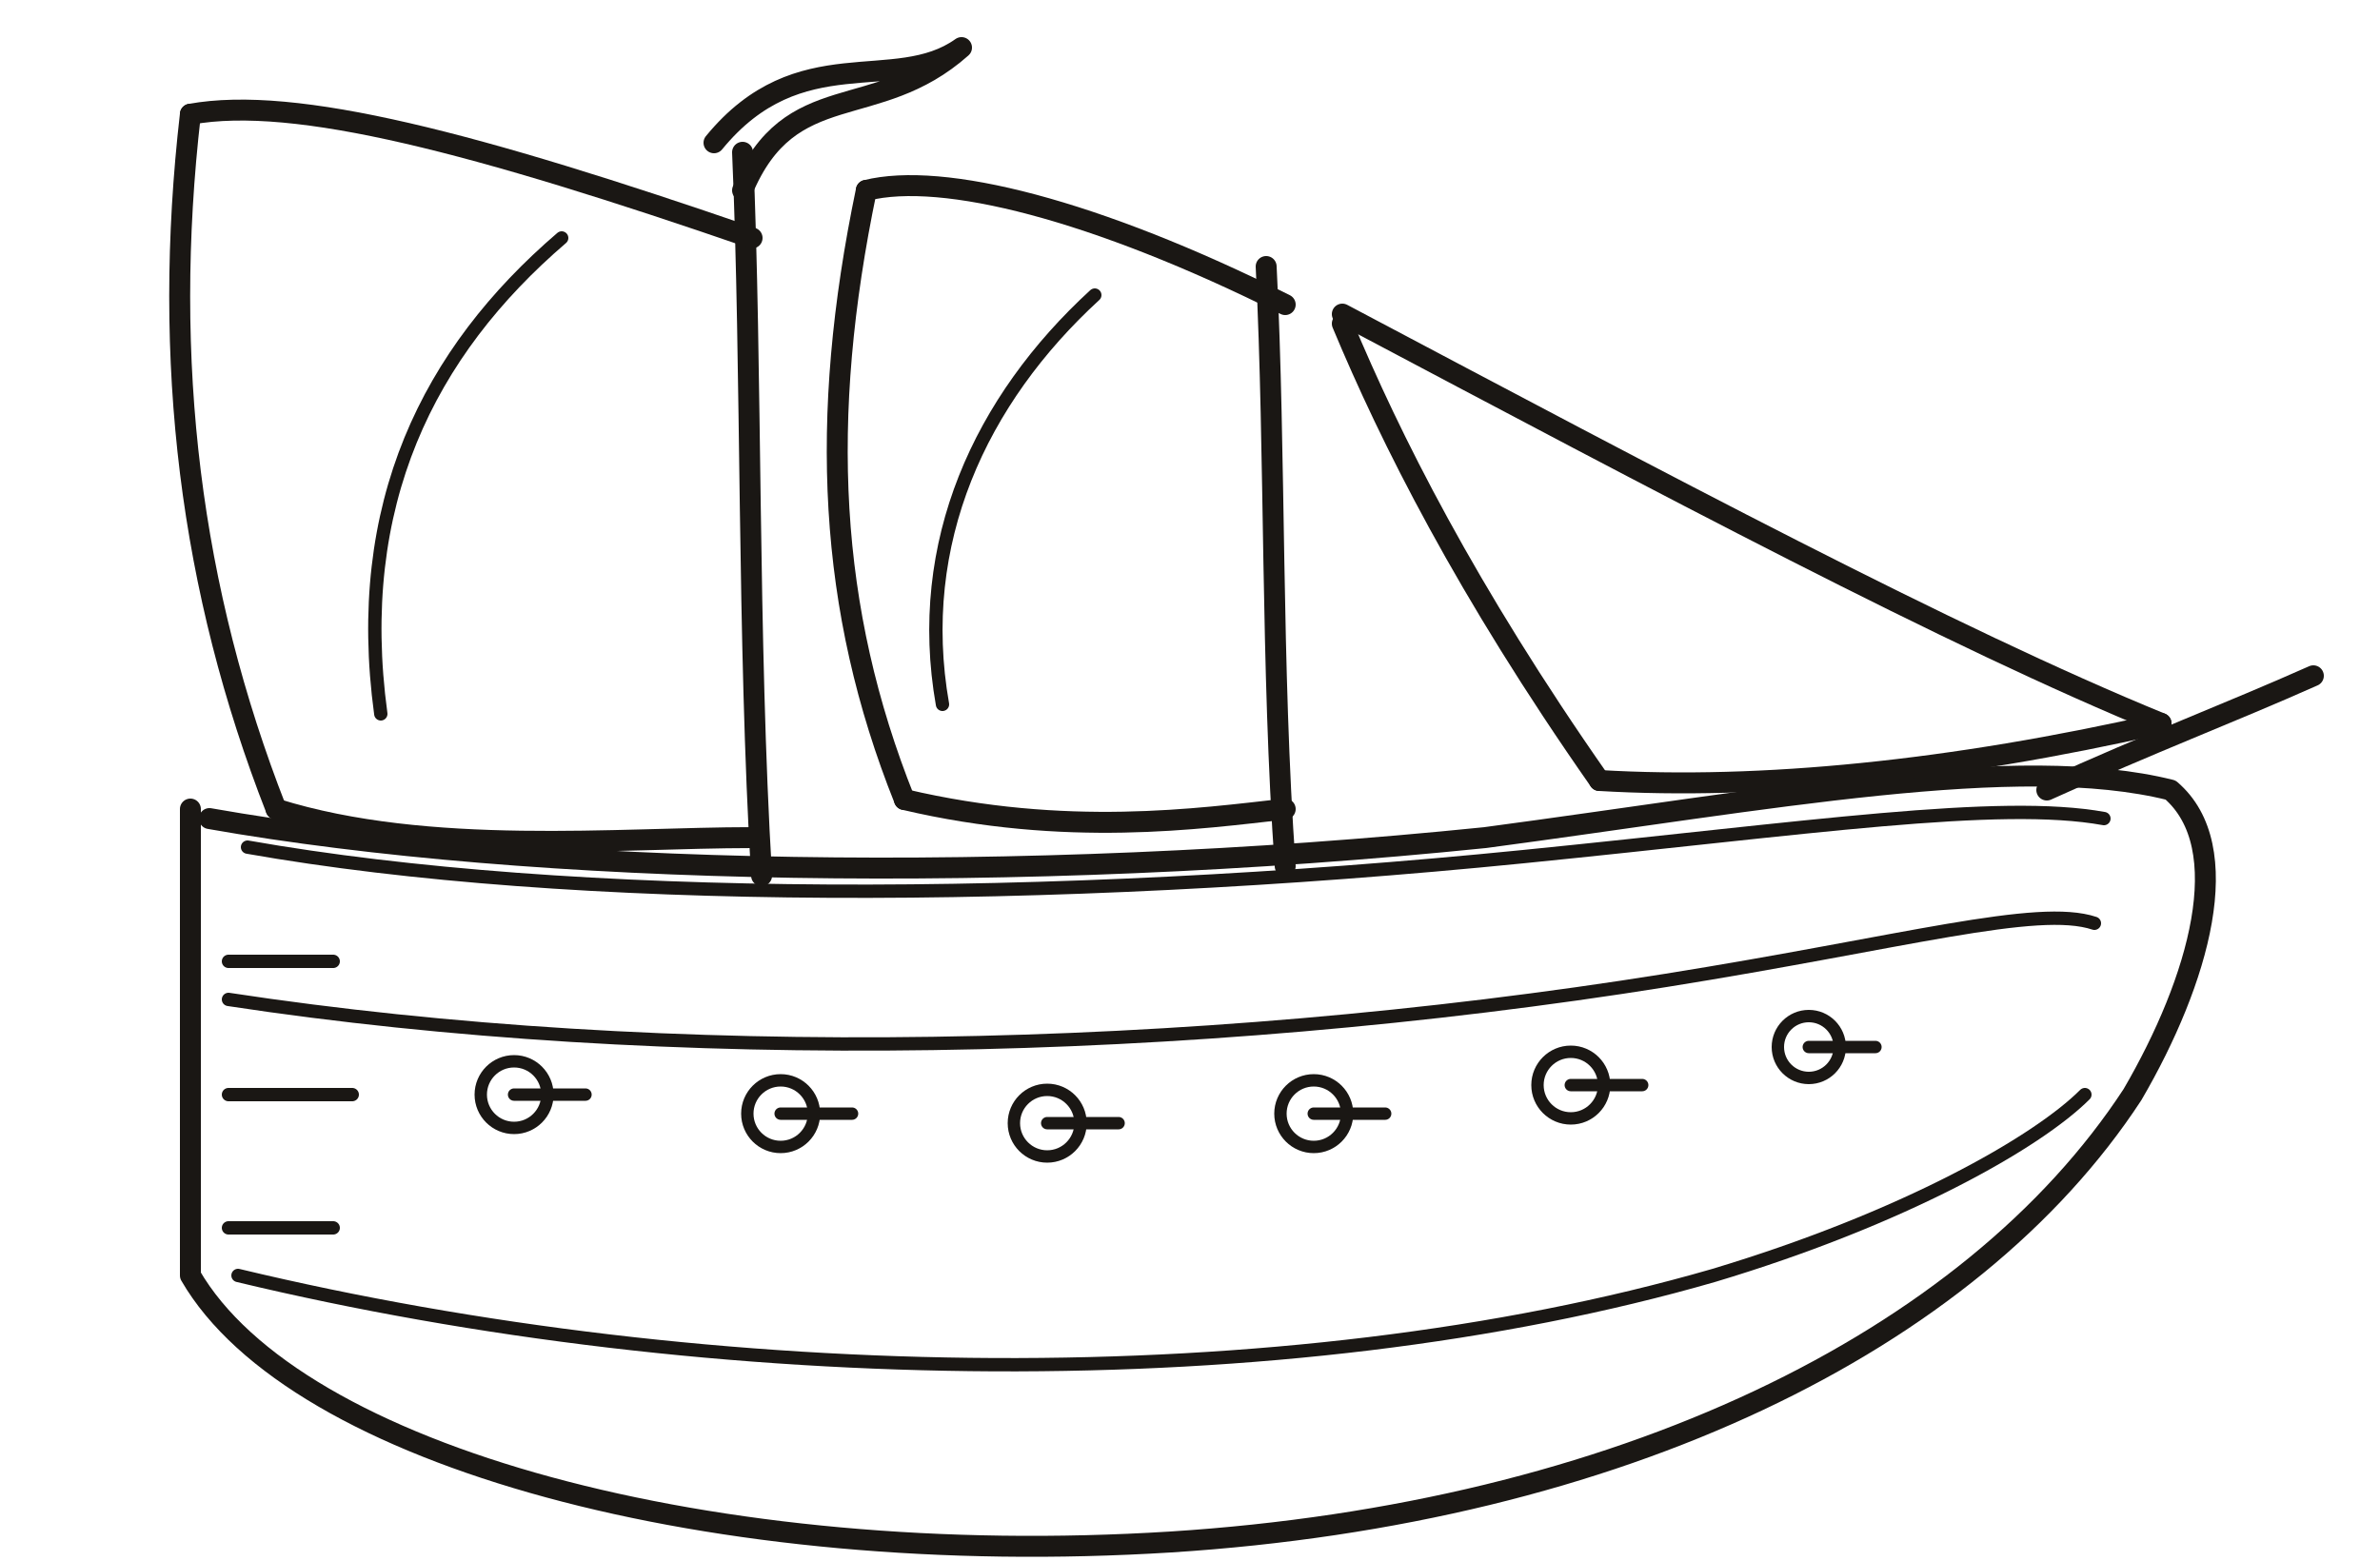
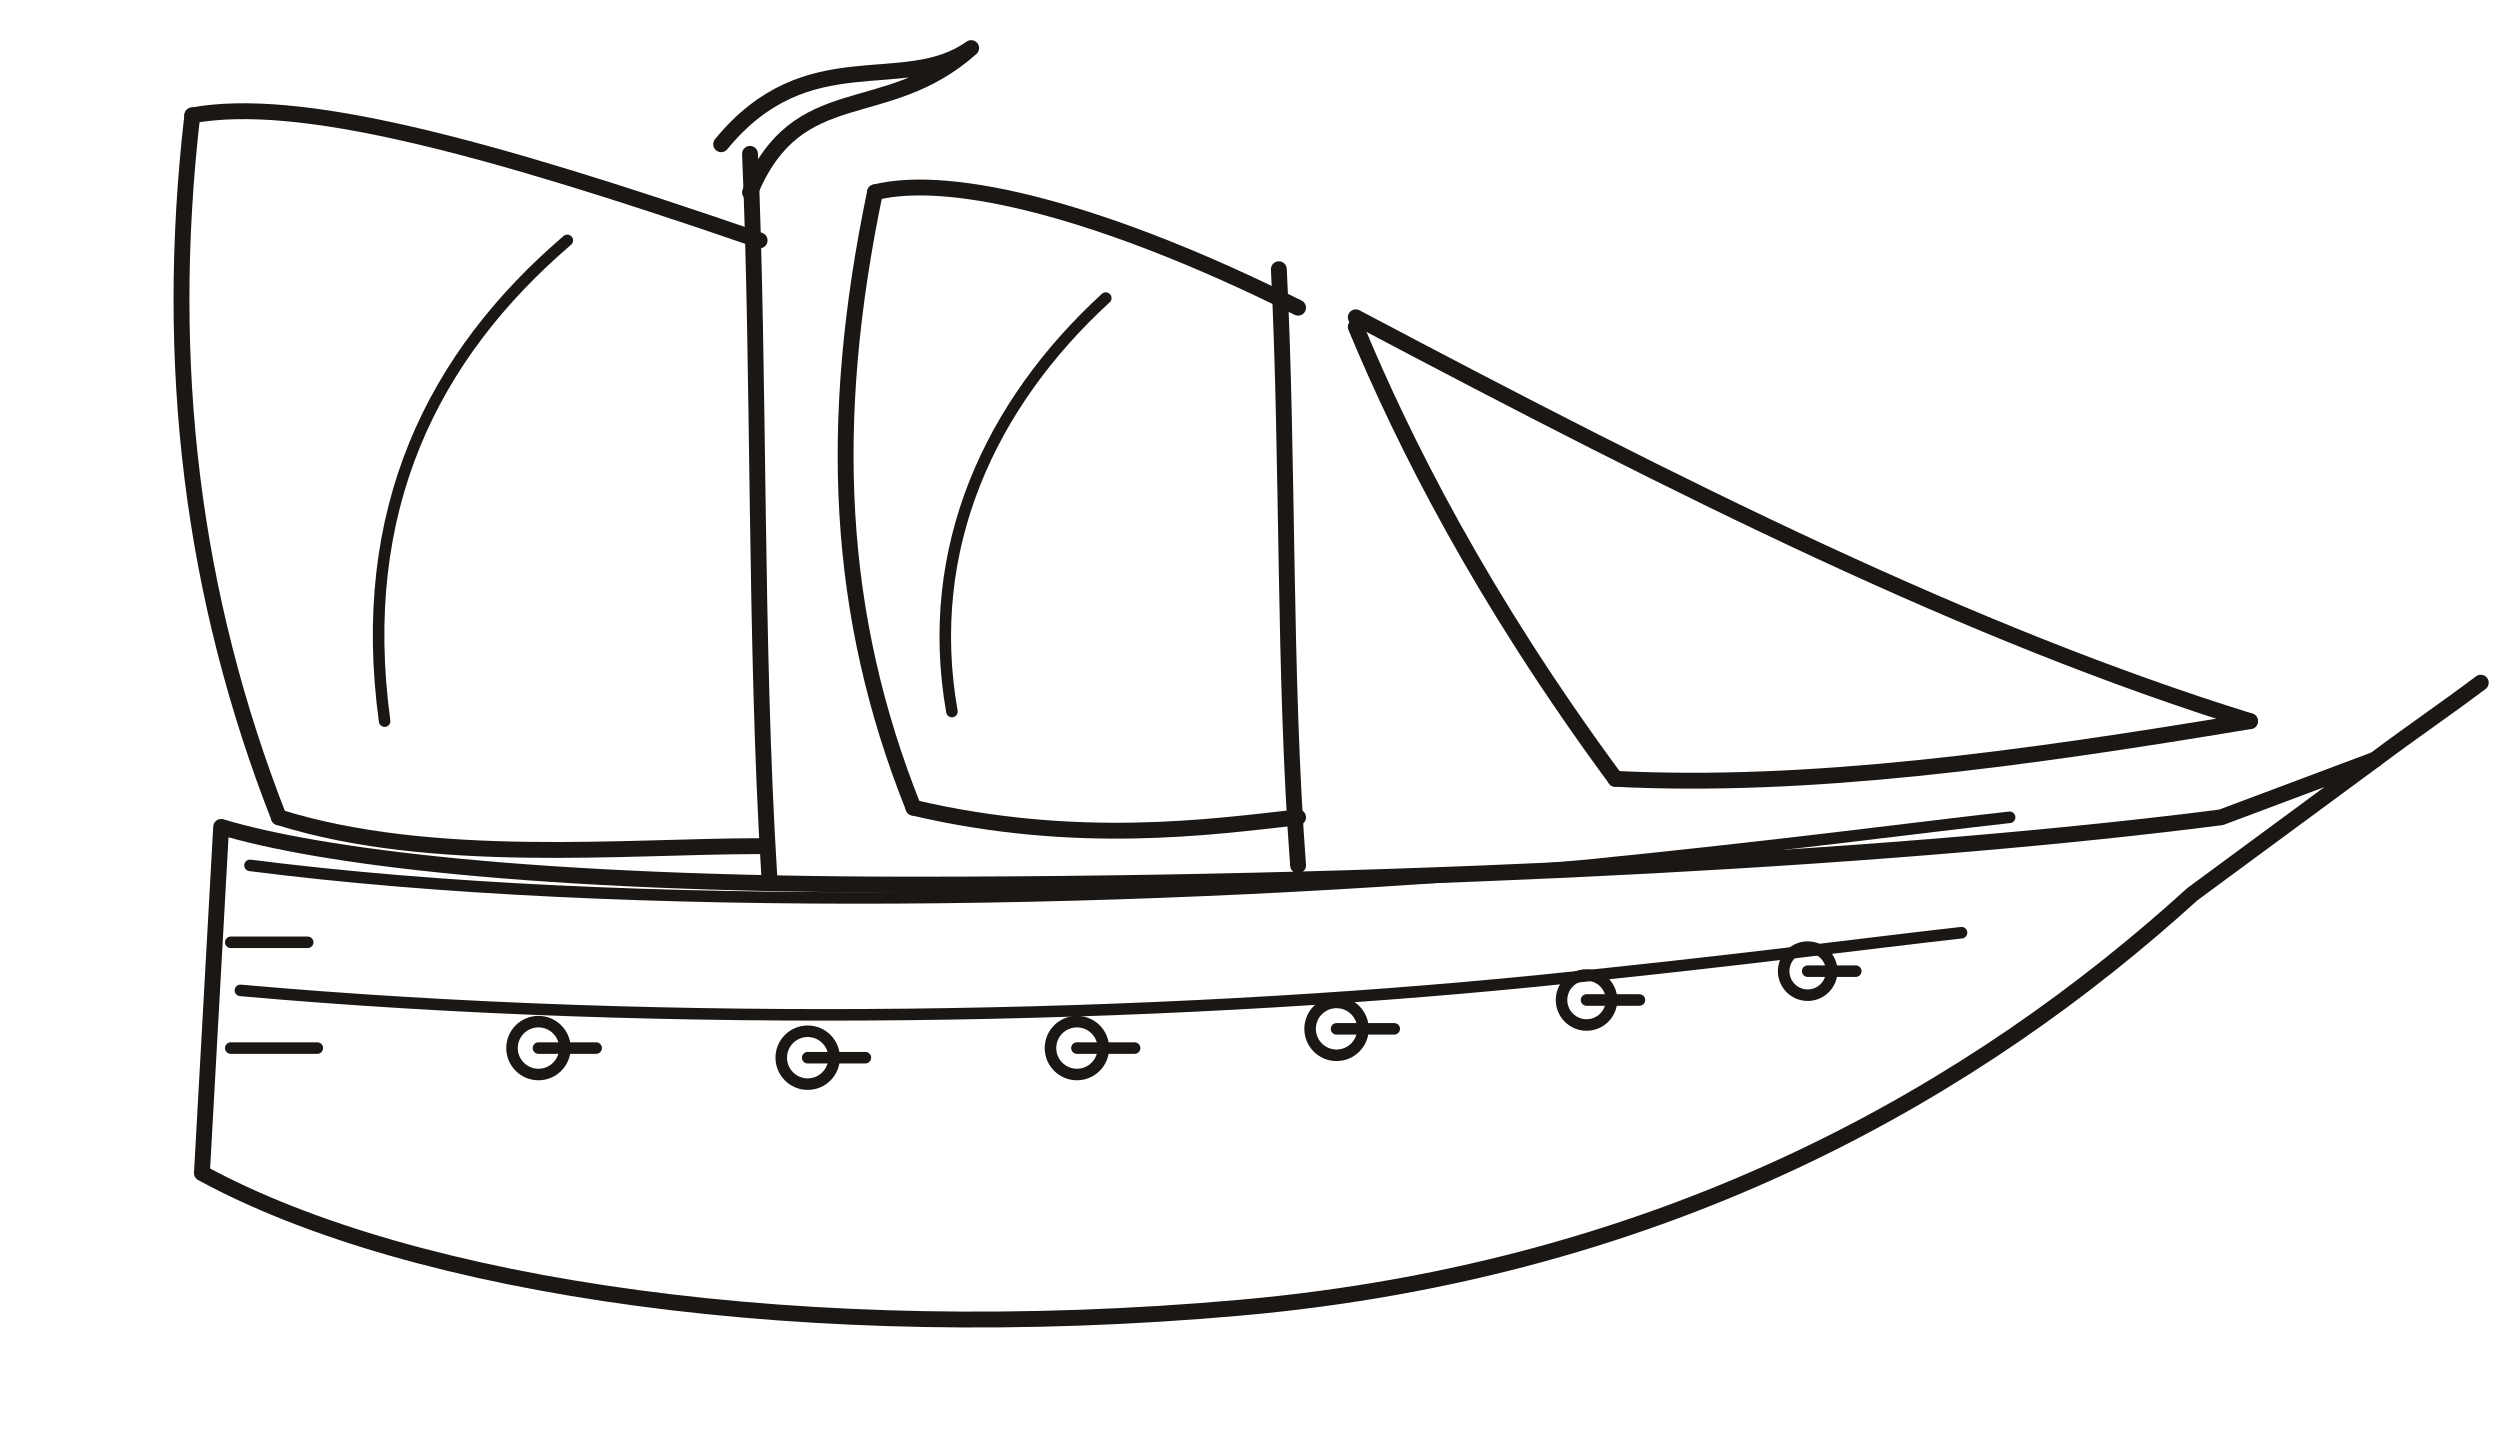
- <svg xmlns="http://www.w3.org/2000/svg" viewBox="0 -54 500 328" fill="none" stroke="#1a1714" stroke-linecap="round" stroke-linejoin="round">
-   <g stroke-width="2.8">
+ <svg xmlns="http://www.w3.org/2000/svg" viewBox="0 -54 520 300" fill="none" stroke="#1a1714" stroke-linecap="round" stroke-linejoin="round">
+   <g stroke-width="2.4">
    <path d="M118 -4C90 20 74 52 80 96" />
    <path d="M230 8C206 30 192 60 198 94" />
-     <path d="M52 124C120 136 220 136 320 126C380 120 420 114 442 118" />
-     <path d="M48 156C140 170 250 168 350 152C400 144 428 136 440 140" />
-     <path d="M50 214C150 238 270 240 360 214C400 202 428 186 438 176" />
-     <path d="M48 148h22M48 176h26M48 204h22" />
-     <g stroke-width="2.6">
-       <circle cx="108" cy="176" r="7" />
-       <path d="M108 176h15" />
-       <circle cx="164" cy="180" r="7" />
-       <path d="M164 180h15" />
-       <circle cx="220" cy="182" r="7" />
-       <path d="M220 182h15" />
-       <circle cx="276" cy="180" r="7" />
-       <path d="M276 180h15" />
-       <circle cx="330" cy="174" r="7" />
-       <path d="M330 174h15" />
-       <circle cx="380" cy="166" r="6.5" />
-       <path d="M380 166h14" />
+     <path d="M52 126C130 136 240 134 330 126C370 122 400 118 418 116" />
+     <path d="M50 152C140 160 240 158 320 150C360 146 390 142 408 140" />
+     <path d="M48 142h16M48 164h18" />
+     <g>
+       <circle cx="112" cy="164" r="5.5" />
+       <path d="M112 164h12" />
+       <circle cx="168" cy="166" r="5.5" />
+       <path d="M168 166h12" />
+       <circle cx="224" cy="164" r="5.5" />
+       <path d="M224 164h12" />
+       <circle cx="278" cy="160" r="5.5" />
+       <path d="M278 160h12" />
+       <circle cx="330" cy="154" r="5.2" />
+       <path d="M330 154h11" />
+       <circle cx="376" cy="148" r="5" />
+       <path d="M376 148h10" />
    </g>
  </g>
-   <g stroke-width="4.4">
-     <path d="M40 116L40 214C62 252 150 276 246 270C340 264 414 228 448 176C462 152 470 124 456 112C424 104 372 114 312 122C214 132 112 130 44 118" />
-     <path d="M156 -22C158 24 157 80 160 130" />
+   <g stroke-width="3.3">
+     <path d="M46 118L42 190C86 214 168 226 258 218C348 210 412 172 456 132L494 104L462 116C400 124 300 130 190 130C110 130 66 124 46 118" />
+     <path d="M156 -22C158 24 157 80 160 128" />
    <path d="M150 -24C168 -46 188 -34 202 -44C184 -28 166 -38 156 -14" />
    <path d="M158 -4C100 -24 62 -34 40 -30" />
    <path d="M40 -30C34 22 40 70 58 116" />
    <path d="M58 116C90 126 130 122 158 122" />
-     <path d="M266 2C268 42 267 86 270 128" />
+     <path d="M266 2C268 42 267 86 270 126" />
    <path d="M270 10C230 -10 198 -18 182 -14" />
    <path d="M182 -14C172 34 174 74 190 114" />
    <path d="M190 114C224 122 252 118 270 116" />
-     <path d="M430 112C452 102 468 96 486 88" />
-     <path d="M282 12C350 48 410 80 454 98" />
-     <path d="M454 98C410 108 370 112 336 110" />
-     <path d="M336 110C308 70 292 38 282 14" />
+     <path d="M494 104C502 98 508 94 516 88" />
+     <path d="M282 12C350 48 410 78 468 96" />
+     <path d="M468 96C420 104 376 110 336 108" />
+     <path d="M336 108C308 70 292 38 282 14" />
  </g>
</svg>
